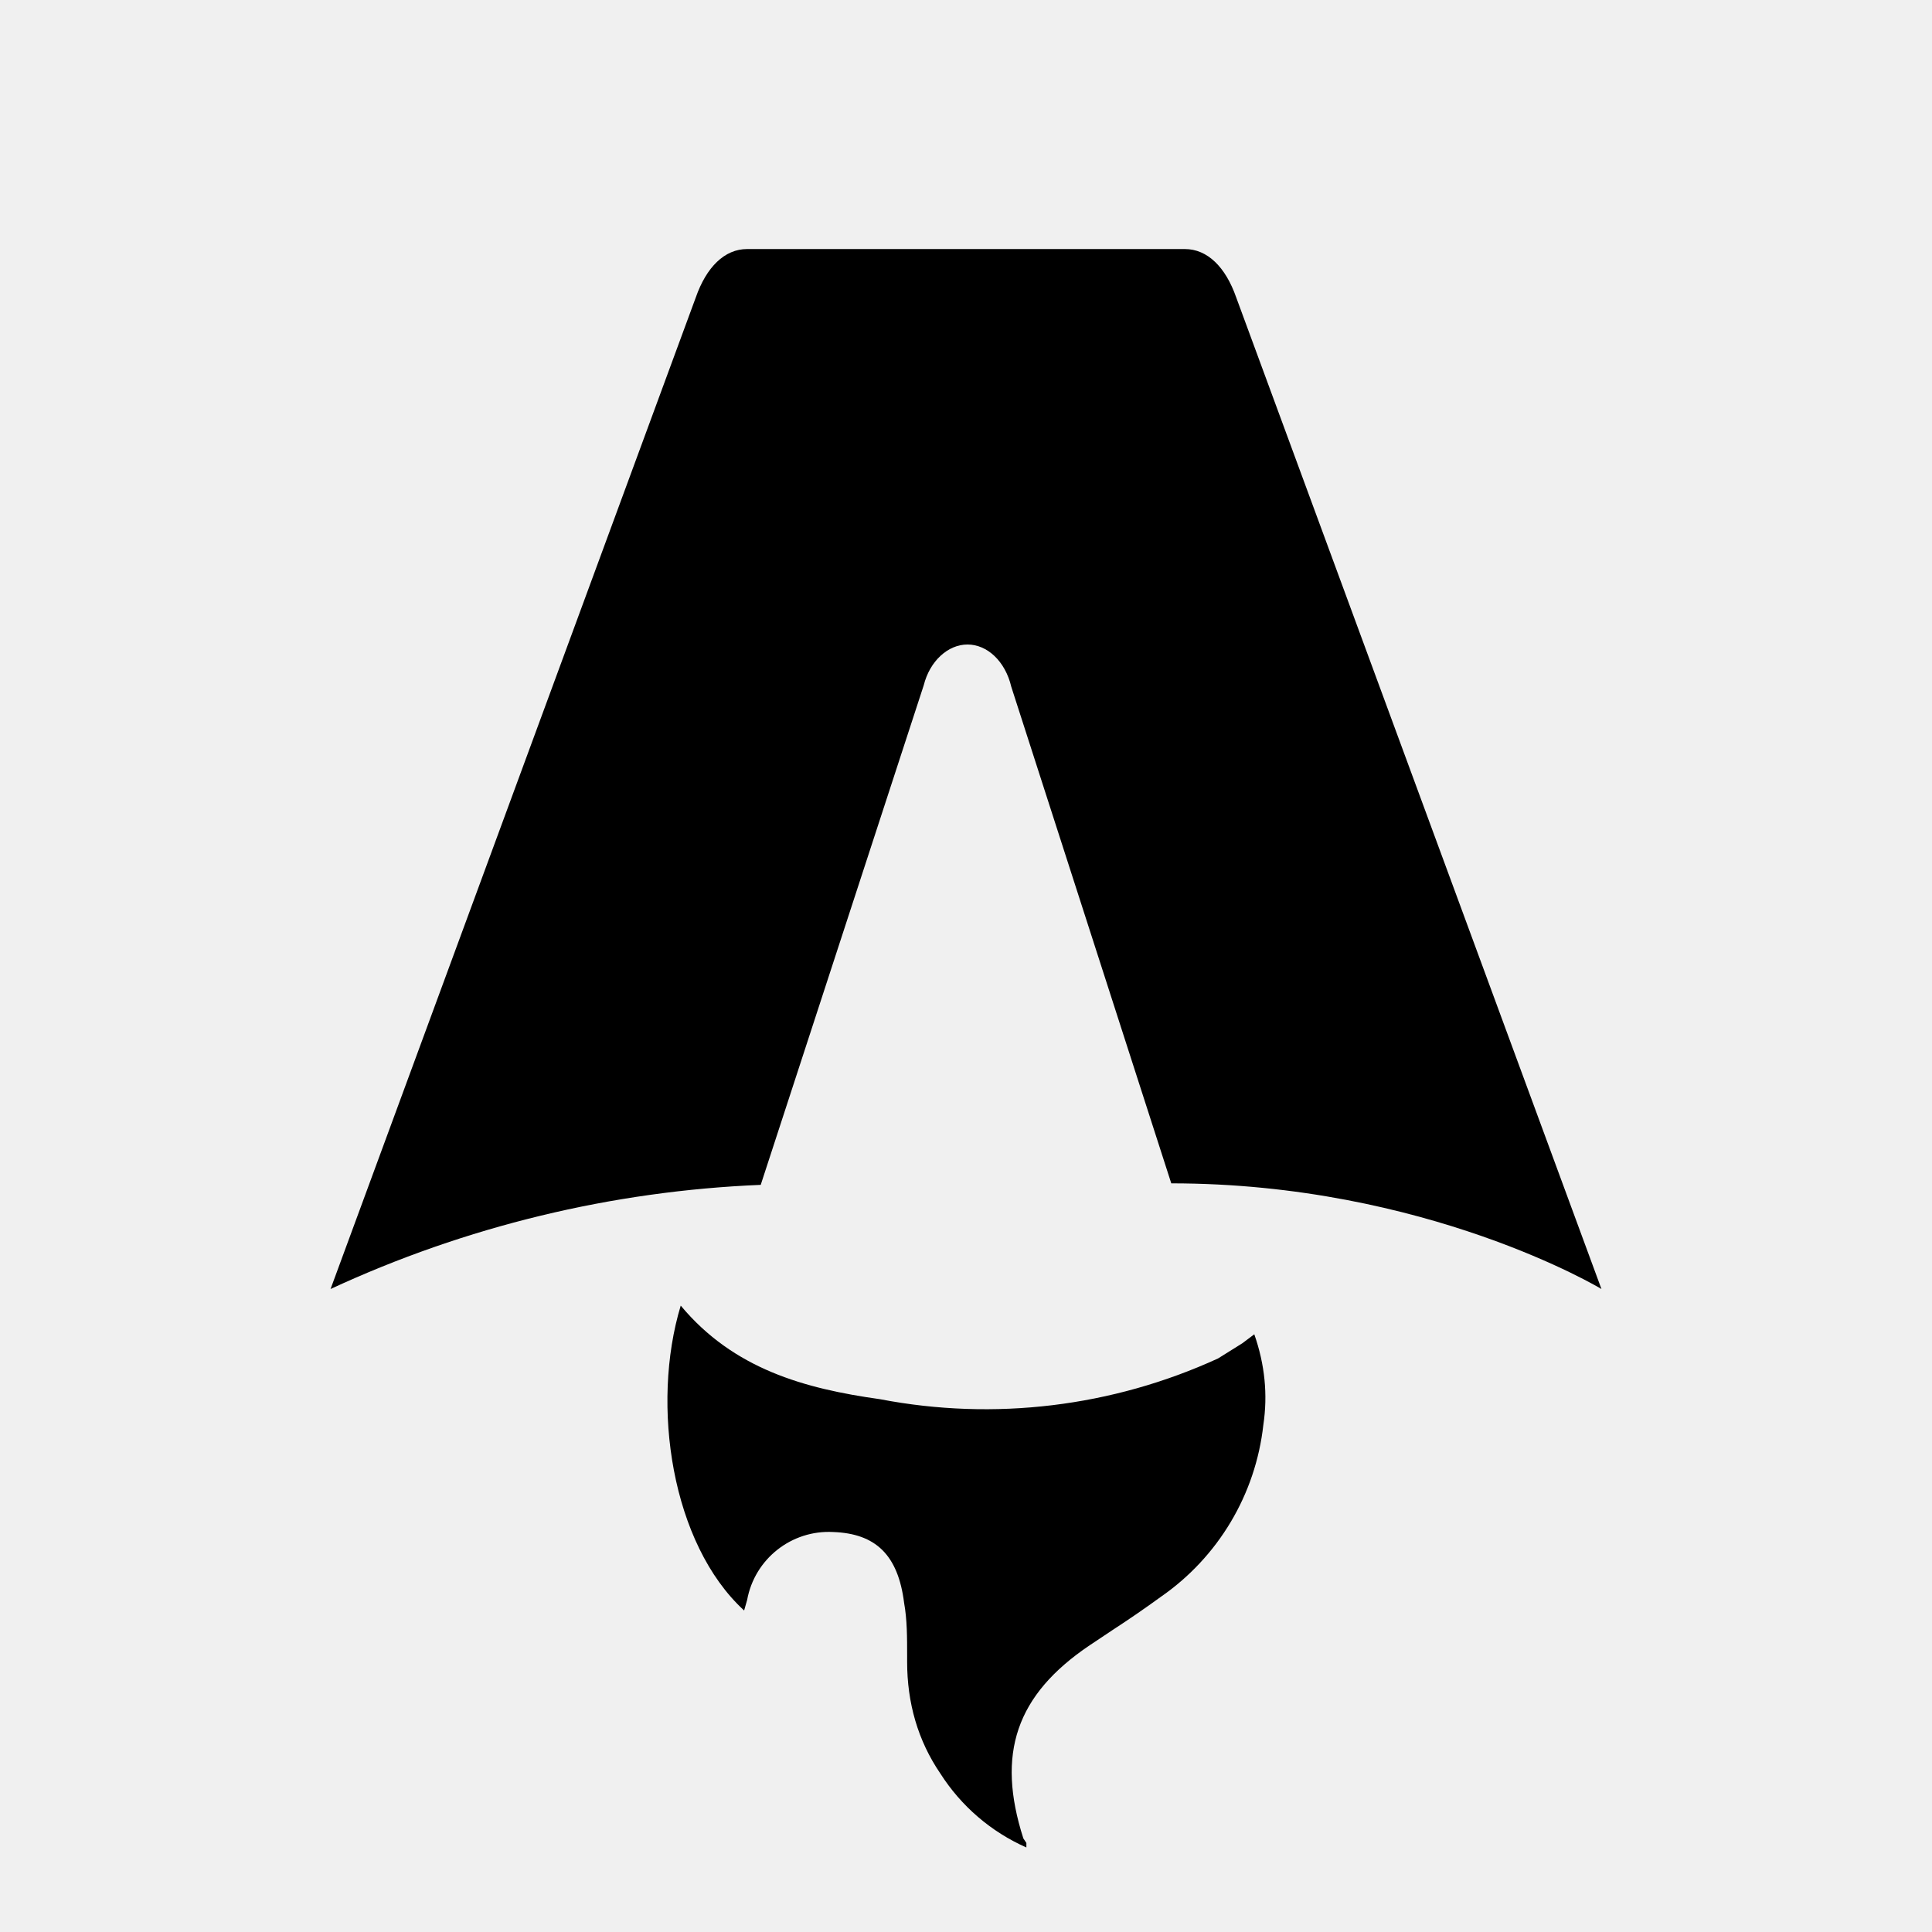
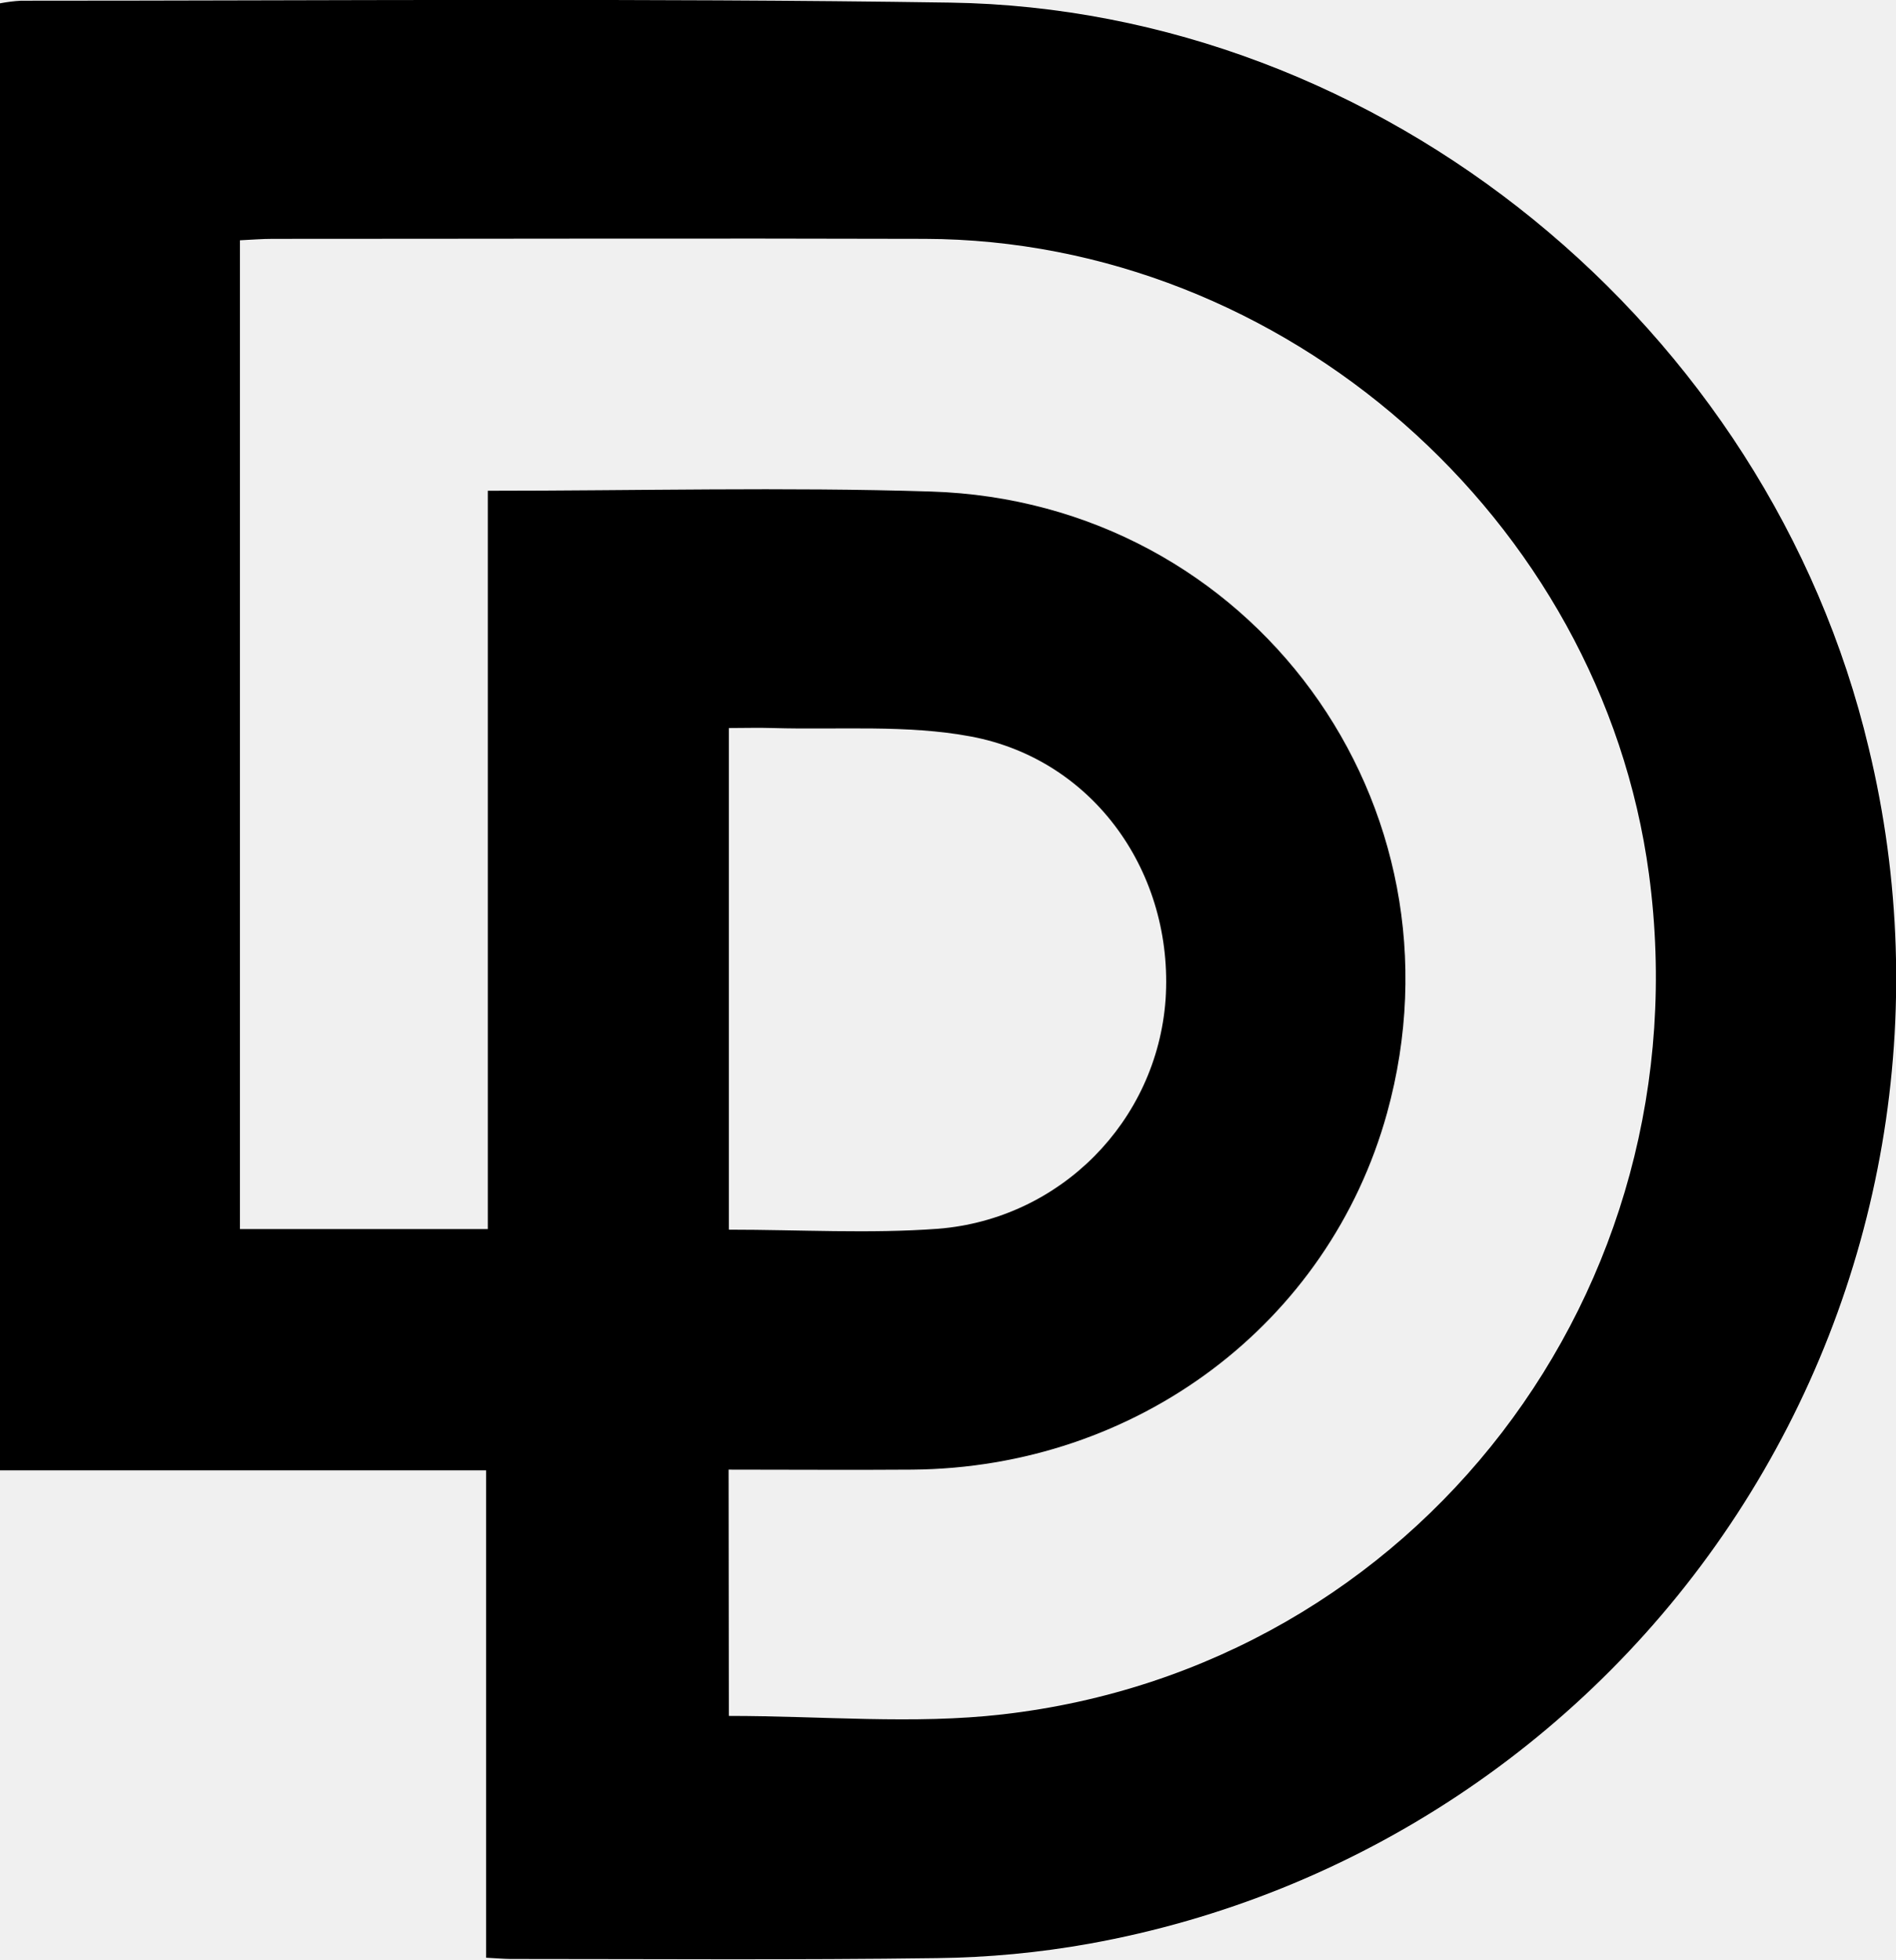
- <svg xmlns="http://www.w3.org/2000/svg" fill="none" viewBox="0 0 128 128">
-   <path d="M50.4 78.5a75.1 75.1 0 0 0-28.5 6.9l24.2-65.7c.7-2 1.9-3.2 3.4-3.2h29c1.5 0 2.7 1.2 3.4 3.2l24.2 65.7s-11.6-7-28.5-7L67 45.5c-.4-1.7-1.6-2.8-2.9-2.8-1.3 0-2.5 1.1-2.9 2.7L50.4 78.5Zm-1.1 28.2Zm-4.2-20.2c-2 6.6-.6 15.8 4.2 20.2a17.5 17.5 0 0 1 .2-.7 5.5 5.5 0 0 1 5.7-4.5c2.8.1 4.3 1.5 4.7 4.7.2 1.1.2 2.3.2 3.5v.4c0 2.7.7 5.2 2.2 7.4a13 13 0 0 0 5.7 4.9v-.3l-.2-.3c-1.8-5.6-.5-9.5 4.4-12.8l1.5-1a73 73 0 0 0 3.2-2.2 16 16 0 0 0 6.8-11.4c.3-2 .1-4-.6-6l-.8.6-1.6 1a37 37 0 0 1-22.4 2.7c-5-.7-9.7-2-13.2-6.2Z" />
-   <style>
-         path { fill: #000; }
-         @media (prefers-color-scheme: dark) {
-             path { fill: #FFF; }
-         }
-     </style>
+ <svg xmlns="http://www.w3.org/2000/svg" viewBox="0 0 290.64 300.38" data-name="logo" id="logo">
+   <path d="M74.52,300.15V225.43H0V.51A24.73,24.73,0,0,1,3.2.11c47.49,0,95-.42,142.47.29,66.07,1,125.45,49.63,140.8,114.3A150.37,150.37,0,0,1,167,298a141.39,141.39,0,0,1-23.32,2.21c-21.83.3-43.66.13-65.49.13C77.2,300.33,76.22,300.24,74.52,300.15Zm37.21-37.07c14.31,0,28.27,1.33,41.9-.23,63.54-7.25,107.71-65.08,99.15-128.83-7.31-54.5-55.94-97.24-111-97.4-33.33-.1-66.66,0-100,0-1.63,0-3.25.14-5,.22V188.44h38V75.24c23,0,45.48-.59,67.93.12,49.21,1.55,83,48,69.91,95.32-8.93,32.26-38.35,54.37-72.81,54.64-9.28.07-18.57,0-28.12,0Zm0-74.55c10.88,0,21.54.64,32.09-.14a38,38,0,0,0,34.86-35.14c1.29-19.31-10.92-36.78-29.83-40.33-9.85-1.85-20.21-1-30.35-1.3-2.24-.07-4.48,0-6.77,0Z" />
</svg>
